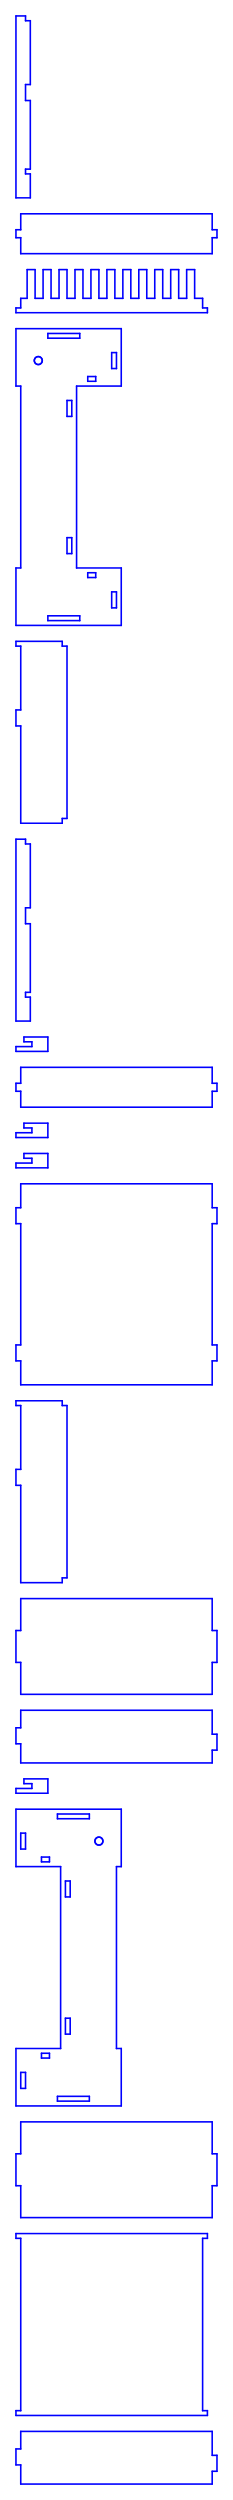
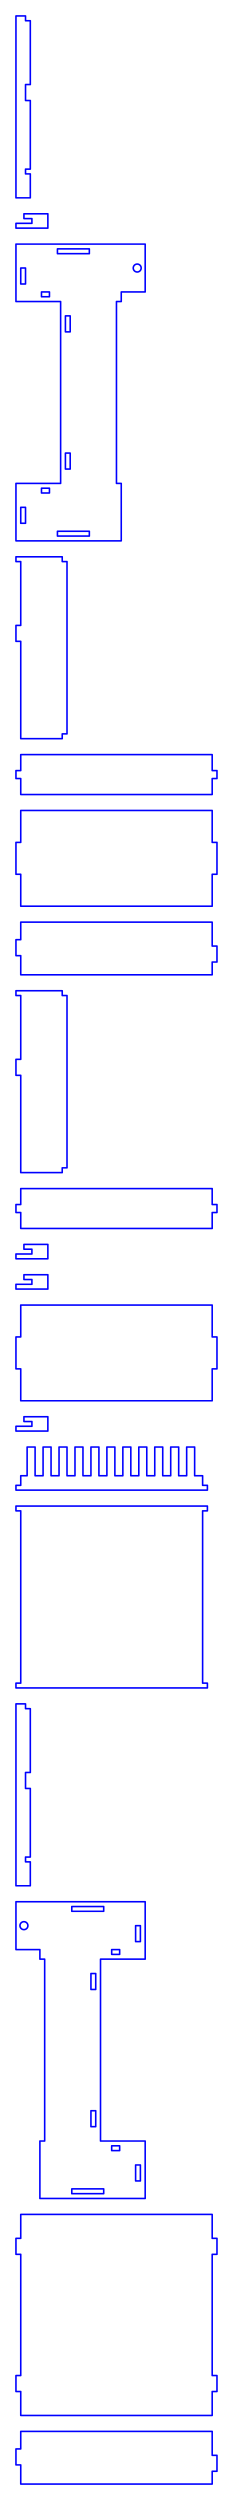
- <svg xmlns="http://www.w3.org/2000/svg" width="146.0mm" height="1567.0mm" viewBox="0 0 146.0 1567.0" version="1.1">
-   <g id="face0" fill="none" stroke="rgb(0,0,255)" stroke-width="1" stroke-miterlimit="4" stroke-dasharray="none" stroke-linejoin="round" stroke-linecap="round">
-     <line x1="19.0" y1="53" x2="19.0" y2="13.0" />
-     <line x1="19.0" y1="13.0" x2="16.0" y2="13.0" />
-     <line x1="16.0" y1="13.0" x2="16.0" y2="10.0" />
-     <line x1="16.0" y1="10.0" x2="10.0" y2="10.0" />
-     <line x1="10.0" y1="10.0" x2="10.0" y2="124.0" />
-     <line x1="10.0" y1="124.0" x2="19.0" y2="124.0" />
-     <line x1="19.0" y1="124.0" x2="19.0" y2="109" />
-     <line x1="19.0" y1="109" x2="16.0" y2="109" />
-     <line x1="16.0" y1="109" x2="16.0" y2="106" />
-     <line x1="16.0" y1="106" x2="19.0" y2="106" />
-     <line x1="19.0" y1="106" x2="19.0" y2="63" />
-     <line x1="19.0" y1="63" x2="16.0" y2="63" />
-     <line x1="16.0" y1="63" x2="16.0" y2="53" />
-     <line x1="16.0" y1="53" x2="19.0" y2="53" />
-   </g>
-   <g id="face1" fill="none" stroke="rgb(0,0,255)" stroke-width="1" stroke-miterlimit="4" stroke-dasharray="none" stroke-linejoin="round" stroke-linecap="round">
-     <line x1="13.0" y1="159.0" x2="133.0" y2="159.0" />
-     <line x1="133.0" y1="159.0" x2="133.0" y2="149.0" />
-     <line x1="133.0" y1="149.0" x2="136.0" y2="149.0" />
-     <line x1="136.0" y1="149.0" x2="136.0" y2="144.0" />
-     <line x1="136.0" y1="144.0" x2="133.0" y2="144.0" />
-     <line x1="133.0" y1="144.0" x2="133.0" y2="134.0" />
-     <line x1="133.0" y1="134.0" x2="13.0" y2="134.0" />
-     <line x1="13.0" y1="134.0" x2="13.0" y2="144.0" />
-     <line x1="13.0" y1="144.0" x2="10.0" y2="144.0" />
-     <line x1="10.0" y1="144.0" x2="10.0" y2="149.0" />
-     <line x1="10.0" y1="149.0" x2="13.0" y2="149.0" />
-     <line x1="13.0" y1="149.0" x2="13.0" y2="159.0" />
-   </g>
-   <g id="face2" fill="none" stroke="rgb(0,0,255)" stroke-width="1" stroke-miterlimit="4" stroke-dasharray="none" stroke-linejoin="round" stroke-linecap="round">
-     <line x1="127.0" y1="193.0" x2="127.0" y2="187.0" />
-     <line x1="127.0" y1="187.0" x2="122.0" y2="187.0" />
-     <line x1="122.0" y1="187.0" x2="122.0" y2="169.0" />
-     <line x1="122.0" y1="169.0" x2="117.0" y2="169.0" />
-     <line x1="117.0" y1="169.0" x2="117.0" y2="187.0" />
-     <line x1="117.0" y1="187.0" x2="112.0" y2="187.0" />
-     <line x1="112.0" y1="187.0" x2="112.0" y2="169.0" />
-     <line x1="112.0" y1="169.0" x2="107.0" y2="169.0" />
-     <line x1="107.0" y1="169.0" x2="107.0" y2="187.0" />
-     <line x1="107.0" y1="187.0" x2="102.0" y2="187.0" />
-     <line x1="102.0" y1="187.0" x2="102.0" y2="169.0" />
-     <line x1="102.0" y1="169.0" x2="97" y2="169.0" />
-     <line x1="97" y1="169.0" x2="97" y2="187.0" />
-     <line x1="97" y1="187.0" x2="92.0" y2="187.0" />
-     <line x1="92.0" y1="187.0" x2="92.0" y2="169.0" />
-     <line x1="92.0" y1="169.0" x2="87.0" y2="169.0" />
-     <line x1="87.0" y1="169.0" x2="87.0" y2="187.0" />
-     <line x1="87.0" y1="187.0" x2="82" y2="187.0" />
-     <line x1="82" y1="187.0" x2="82" y2="169.0" />
-     <line x1="82" y1="169.0" x2="77.0" y2="169.0" />
-     <line x1="77.0" y1="169.0" x2="77.0" y2="187.0" />
-     <line x1="77.0" y1="187.0" x2="72.0" y2="187.0" />
-     <line x1="72.0" y1="187.0" x2="72.0" y2="169.0" />
-     <line x1="72.0" y1="169.0" x2="67.0" y2="169.0" />
-     <line x1="67.0" y1="169.0" x2="67.0" y2="187.0" />
-     <line x1="67.0" y1="187.0" x2="62.0" y2="187.0" />
-     <line x1="62.0" y1="187.0" x2="62.0" y2="169.0" />
-     <line x1="62.0" y1="169.0" x2="57.0" y2="169.0" />
-     <line x1="57.0" y1="169.0" x2="57.0" y2="187.0" />
-     <line x1="57.0" y1="187.0" x2="52.0" y2="187.0" />
-     <line x1="52.0" y1="187.0" x2="52.0" y2="169.0" />
-     <line x1="52.0" y1="169.0" x2="47.0" y2="169.0" />
-     <line x1="47.0" y1="169.0" x2="47.0" y2="187.0" />
-     <line x1="47.0" y1="187.0" x2="42.0" y2="187.0" />
-     <line x1="42.0" y1="187.0" x2="42.0" y2="169.0" />
-     <line x1="42.0" y1="169.0" x2="37.0" y2="169.0" />
-     <line x1="37.0" y1="169.0" x2="37.0" y2="187.0" />
-     <line x1="37.0" y1="187.0" x2="32.0" y2="187.0" />
-     <line x1="32.0" y1="187.0" x2="32.0" y2="169.0" />
-     <line x1="32.0" y1="169.0" x2="27.0" y2="169.0" />
-     <line x1="27.0" y1="169.0" x2="27.0" y2="187.0" />
-     <line x1="27.0" y1="187.0" x2="22.0" y2="187.0" />
-     <line x1="22.0" y1="187.0" x2="22.0" y2="169.0" />
-     <line x1="22.0" y1="169.0" x2="17.0" y2="169.0" />
-     <line x1="17.0" y1="169.0" x2="17.0" y2="187.0" />
-     <line x1="17.0" y1="187.0" x2="13" y2="187.0" />
-     <line x1="13" y1="187.0" x2="13.0" y2="193.0" />
-     <line x1="13.0" y1="193.0" x2="10.0" y2="193.0" />
-     <line x1="10.0" y1="193.0" x2="10.0" y2="196.0" />
-     <line x1="10.0" y1="196.0" x2="130.0" y2="196.0" />
-     <line x1="130.0" y1="196.0" x2="130.0" y2="193.0" />
-     <line x1="130.0" y1="193.0" x2="127.0" y2="193.0" />
-   </g>
-   <g id="face3" fill="none" stroke="rgb(0,0,255)" stroke-width="1" stroke-miterlimit="4" stroke-dasharray="none" stroke-linejoin="round" stroke-linecap="round">
-     <line x1="10.0" y1="206.0" x2="10.0" y2="242.0" />
-     <line x1="10.0" y1="242.0" x2="13.0" y2="242.0" />
-     <line x1="13.0" y1="242.0" x2="13.0" y2="356.0" />
-     <line x1="13.0" y1="356.0" x2="10.0" y2="356.0" />
-     <line x1="10.0" y1="356.0" x2="10.0" y2="392.0" />
-     <line x1="10.0" y1="392.0" x2="76" y2="392.0" />
-     <line x1="76" y1="392.0" x2="76" y2="356.0" />
-     <line x1="76" y1="356.0" x2="48" y2="356.0" />
-     <line x1="48" y1="356.0" x2="48" y2="242.0" />
-     <line x1="48" y1="242.0" x2="76" y2="242.0" />
-     <line x1="76" y1="242.0" x2="76.0" y2="206.0" />
-     <line x1="76.0" y1="206.0" x2="10.0" y2="206.0" />
-     <line x1="50" y1="212.0" x2="30.0" y2="212.0" />
-     <line x1="30.0" y1="212.0" x2="30.0" y2="209.0" />
-     <line x1="30.0" y1="209.0" x2="50" y2="209.0" />
-     <line x1="50" y1="209.0" x2="50" y2="212.0" />
-     <line x1="60.0" y1="239.0" x2="55.0" y2="239.0" />
-     <line x1="55.0" y1="239.0" x2="55.0" y2="236.0" />
-     <line x1="55.0" y1="236.0" x2="60.0" y2="236.0" />
-     <line x1="60.0" y1="236.0" x2="60.0" y2="239.0" />
-     <line x1="45.0" y1="251.0" x2="45.0" y2="261.0" />
-     <line x1="45.0" y1="261.0" x2="42" y2="261.0" />
-     <line x1="42" y1="261.0" x2="42" y2="251.0" />
-     <line x1="42" y1="251.0" x2="45.0" y2="251.0" />
-     <line x1="42" y1="347.0" x2="42" y2="337.0" />
-     <line x1="42" y1="337.0" x2="45.0" y2="337.0" />
-     <line x1="45.0" y1="337.0" x2="45.0" y2="347.0" />
-     <line x1="45.0" y1="347.0" x2="42" y2="347.0" />
-     <line x1="60.0" y1="362.0" x2="55.0" y2="362.0" />
-     <line x1="55.0" y1="362.0" x2="55.0" y2="359.0" />
-     <line x1="55.0" y1="359.0" x2="60.0" y2="359.0" />
-     <line x1="60.0" y1="359.0" x2="60.0" y2="362.0" />
-     <line x1="50" y1="386.0" x2="50" y2="389.0" />
-     <line x1="50" y1="389.0" x2="30" y2="389.0" />
-     <line x1="30" y1="389.0" x2="30.0" y2="386.0" />
-     <line x1="30.0" y1="386.0" x2="50" y2="386.0" />
-     <line x1="70.0" y1="231.0" x2="70.0" y2="221.0" />
-     <line x1="70.0" y1="221.0" x2="73" y2="221.0" />
-     <line x1="73" y1="221.0" x2="73" y2="231.0" />
-     <line x1="73" y1="231.0" x2="70.0" y2="231.0" />
-     <line x1="70.0" y1="381.0" x2="70.0" y2="371.0" />
-     <line x1="70.0" y1="371.0" x2="73" y2="371.0" />
-     <line x1="73" y1="371.0" x2="73" y2="381.0" />
-     <line x1="73" y1="381.0" x2="70.0" y2="381.0" />
-     <line x1="21.585" y1="226.647" x2="21.5" y2="226.0" />
-     <line x1="21.5" y1="226.0" x2="21.585" y2="225.353" />
-     <line x1="21.585" y1="225.353" x2="21.835" y2="224.75" />
-     <line x1="21.835" y1="224.75" x2="22.232" y2="224.232" />
-     <line x1="22.232" y1="224.232" x2="22.75" y2="223.835" />
-     <line x1="22.75" y1="223.835" x2="23.353" y2="223.585" />
-     <line x1="23.353" y1="223.585" x2="24" y2="223.5" />
-     <line x1="24" y1="223.5" x2="24.647" y2="223.585" />
-     <line x1="24.647" y1="223.585" x2="25.25" y2="223.835" />
-     <line x1="25.25" y1="223.835" x2="25.768" y2="224.232" />
-     <line x1="25.768" y1="224.232" x2="26.165" y2="224.75" />
-     <line x1="26.165" y1="224.75" x2="26.415" y2="225.353" />
-     <line x1="26.415" y1="225.353" x2="26.5" y2="226.0" />
-     <line x1="26.5" y1="226.0" x2="26.415" y2="226.647" />
-     <line x1="26.415" y1="226.647" x2="26.165" y2="227.25" />
-     <line x1="26.165" y1="227.25" x2="25.768" y2="227.768" />
-     <line x1="25.768" y1="227.768" x2="25.25" y2="228.165" />
-     <line x1="25.25" y1="228.165" x2="24.647" y2="228.415" />
-     <line x1="24.647" y1="228.415" x2="24" y2="228.5" />
-     <line x1="24" y1="228.5" x2="23.353" y2="228.415" />
-     <line x1="23.353" y1="228.415" x2="22.75" y2="228.165" />
-     <line x1="22.75" y1="228.165" x2="22.232" y2="227.768" />
-     <line x1="22.232" y1="227.768" x2="21.835" y2="227.25" />
-     <line x1="21.835" y1="227.25" x2="21.585" y2="226.647" />
-   </g>
-   <g id="face4" fill="none" stroke="rgb(0,0,255)" stroke-width="1" stroke-miterlimit="4" stroke-dasharray="none" stroke-linejoin="round" stroke-linecap="round">
-     <line x1="13" y1="516.0" x2="39" y2="516.0" />
-     <line x1="39" y1="516.0" x2="39" y2="513.0" />
-     <line x1="39" y1="513.0" x2="42" y2="513.0" />
-     <line x1="42" y1="513.0" x2="42" y2="405.0" />
-     <line x1="42" y1="405.0" x2="39" y2="405.0" />
-     <line x1="39" y1="405.0" x2="39" y2="402.0" />
-     <line x1="39" y1="402.0" x2="10" y2="402.0" />
-     <line x1="10" y1="402.0" x2="10" y2="405.0" />
-     <line x1="10" y1="405.0" x2="13" y2="405.0" />
-     <line x1="13" y1="405.0" x2="13" y2="445" />
-     <line x1="13" y1="445" x2="10.0" y2="445" />
-     <line x1="10.0" y1="445" x2="10.0" y2="455" />
-     <line x1="10.0" y1="455" x2="13" y2="455" />
-     <line x1="13" y1="455" x2="13" y2="516.0" />
-   </g>
-   <g id="face5" fill="none" stroke="rgb(0,0,255)" stroke-width="1" stroke-miterlimit="4" stroke-dasharray="none" stroke-linejoin="round" stroke-linecap="round">
-     <line x1="19" y1="569" x2="19" y2="529.0" />
-     <line x1="19" y1="529.0" x2="16" y2="529.0" />
-     <line x1="16" y1="529.0" x2="16" y2="526.0" />
-     <line x1="16" y1="526.0" x2="10.0" y2="526.0" />
-     <line x1="10.0" y1="526.0" x2="10.0" y2="640.0" />
-     <line x1="10.0" y1="640.0" x2="19" y2="640.0" />
-     <line x1="19" y1="640.0" x2="19" y2="625" />
-     <line x1="19" y1="625" x2="16.0" y2="625" />
-     <line x1="16.0" y1="625" x2="16.0" y2="622" />
-     <line x1="16.0" y1="622" x2="19" y2="622" />
-     <line x1="19" y1="622" x2="19" y2="579" />
-     <line x1="19" y1="579" x2="16" y2="579" />
-     <line x1="16" y1="579" x2="16" y2="569" />
-     <line x1="16" y1="569" x2="19" y2="569" />
-   </g>
-   <g id="face6" fill="none" stroke="rgb(0,0,255)" stroke-width="1" stroke-miterlimit="4" stroke-dasharray="none" stroke-linejoin="round" stroke-linecap="round">
-     <line x1="20.0" y1="656.0" x2="10.0" y2="656.0" />
-     <line x1="10.0" y1="656.0" x2="10.0" y2="659.0" />
-     <line x1="10.0" y1="659.0" x2="30.0" y2="659.0" />
-     <line x1="30.0" y1="659.0" x2="30.0" y2="650.0" />
-     <line x1="30.0" y1="650.0" x2="15" y2="650.0" />
-     <line x1="15" y1="650.0" x2="15" y2="653.0" />
-     <line x1="15" y1="653.0" x2="20.0" y2="653.0" />
-     <line x1="20.0" y1="653.0" x2="20.0" y2="656.0" />
-   </g>
-   <g id="face7" fill="none" stroke="rgb(0,0,255)" stroke-width="1" stroke-miterlimit="4" stroke-dasharray="none" stroke-linejoin="round" stroke-linecap="round">
-     <line x1="13.0" y1="694.0" x2="133.0" y2="694.0" />
-     <line x1="133.0" y1="694.0" x2="133.0" y2="684.0" />
-     <line x1="133.0" y1="684.0" x2="136.0" y2="684.0" />
-     <line x1="136.0" y1="684.0" x2="136.0" y2="679.0" />
-     <line x1="136.0" y1="679.0" x2="133.0" y2="679.0" />
-     <line x1="133.0" y1="679.0" x2="133.0" y2="669.0" />
-     <line x1="133.0" y1="669.0" x2="13.0" y2="669.0" />
-     <line x1="13.0" y1="669.0" x2="13.0" y2="679.0" />
-     <line x1="13.0" y1="679.0" x2="10.0" y2="679.0" />
-     <line x1="10.0" y1="679.0" x2="10" y2="684.0" />
-     <line x1="10" y1="684.0" x2="13.0" y2="684.0" />
-     <line x1="13.0" y1="684.0" x2="13.0" y2="694.0" />
-   </g>
-   <g id="face8" fill="none" stroke="rgb(0,0,255)" stroke-width="1" stroke-miterlimit="4" stroke-dasharray="none" stroke-linejoin="round" stroke-linecap="round">
-     <line x1="20.0" y1="710.0" x2="10.0" y2="710.0" />
-     <line x1="10.0" y1="710.0" x2="10.0" y2="713.0" />
-     <line x1="10.0" y1="713.0" x2="30.0" y2="713.0" />
-     <line x1="30.0" y1="713.0" x2="30.0" y2="704.0" />
-     <line x1="30.0" y1="704.0" x2="15" y2="704.0" />
-     <line x1="15" y1="704.0" x2="15" y2="707.0" />
-     <line x1="15" y1="707.0" x2="20.0" y2="707.0" />
-     <line x1="20.0" y1="707.0" x2="20.0" y2="710.0" />
-   </g>
-   <g id="face9" fill="none" stroke="rgb(0,0,255)" stroke-width="1" stroke-miterlimit="4" stroke-dasharray="none" stroke-linejoin="round" stroke-linecap="round">
-     <line x1="20.0" y1="729.0" x2="10.0" y2="729.0" />
-     <line x1="10.0" y1="729.0" x2="10.0" y2="732.0" />
-     <line x1="10.0" y1="732.0" x2="30.0" y2="732.0" />
-     <line x1="30.0" y1="732.0" x2="30.0" y2="723.0" />
-     <line x1="30.0" y1="723.0" x2="15.0" y2="723.0" />
-     <line x1="15.0" y1="723.0" x2="15.0" y2="726.0" />
-     <line x1="15.0" y1="726.0" x2="20.0" y2="726.0" />
-     <line x1="20.0" y1="726.0" x2="20.0" y2="729.0" />
-   </g>
-   <g id="face10" fill="none" stroke="rgb(0,0,255)" stroke-width="1" stroke-miterlimit="4" stroke-dasharray="none" stroke-linejoin="round" stroke-linecap="round">
-     <line x1="133.0" y1="742.0" x2="13.0" y2="742.0" />
-     <line x1="13.0" y1="742.0" x2="13.0" y2="757.0" />
-     <line x1="13.0" y1="757.0" x2="10.0" y2="757.0" />
-     <line x1="10.0" y1="757.0" x2="10.0" y2="767.0" />
-     <line x1="10.0" y1="767.0" x2="13.0" y2="767.0" />
-     <line x1="13.0" y1="767.0" x2="13.0" y2="843.0" />
-     <line x1="13.0" y1="843.0" x2="10.0" y2="843.0" />
-     <line x1="10.0" y1="843.0" x2="10.0" y2="853.0" />
-     <line x1="10.0" y1="853.0" x2="13.0" y2="853.0" />
-     <line x1="13.0" y1="853.0" x2="13.0" y2="868.0" />
-     <line x1="13.0" y1="868.0" x2="133.0" y2="868.0" />
-     <line x1="133.0" y1="868.0" x2="133.0" y2="853.0" />
-     <line x1="133.0" y1="853.0" x2="136.0" y2="853.0" />
-     <line x1="136.0" y1="853.0" x2="136.0" y2="843.0" />
-     <line x1="136.0" y1="843.0" x2="133.0" y2="843.0" />
-     <line x1="133.0" y1="843.0" x2="133.0" y2="767.0" />
-     <line x1="133.0" y1="767.0" x2="136.0" y2="767.0" />
-     <line x1="136.0" y1="767.0" x2="136.0" y2="757.0" />
-     <line x1="136.0" y1="757.0" x2="133.0" y2="757.0" />
-     <line x1="133.0" y1="757.0" x2="133.0" y2="742.0" />
-   </g>
-   <g id="face11" fill="none" stroke="rgb(0,0,255)" stroke-width="1" stroke-miterlimit="4" stroke-dasharray="none" stroke-linejoin="round" stroke-linecap="round">
-     <line x1="13" y1="992.0" x2="39" y2="992.0" />
-     <line x1="39" y1="992.0" x2="39" y2="989.0" />
-     <line x1="39" y1="989.0" x2="42" y2="989.0" />
-     <line x1="42" y1="989.0" x2="42" y2="881.0" />
-     <line x1="42" y1="881.0" x2="39" y2="881.0" />
-     <line x1="39" y1="881.0" x2="39" y2="878.0" />
-     <line x1="39" y1="878.0" x2="10" y2="878.0" />
-     <line x1="10" y1="878.0" x2="10" y2="881.0" />
-     <line x1="10" y1="881.0" x2="13" y2="881.0" />
-     <line x1="13" y1="881.0" x2="13" y2="921" />
-     <line x1="13" y1="921" x2="10" y2="921" />
-     <line x1="10" y1="921" x2="10.0" y2="931" />
-     <line x1="10.0" y1="931" x2="13" y2="931" />
-     <line x1="13" y1="931" x2="13" y2="992.0" />
-   </g>
-   <g id="face12" fill="none" stroke="rgb(0,0,255)" stroke-width="1" stroke-miterlimit="4" stroke-dasharray="none" stroke-linejoin="round" stroke-linecap="round">
-     <line x1="133.0" y1="1002.0" x2="13.0" y2="1002.0" />
-     <line x1="13.0" y1="1002.0" x2="13.0" y2="1022.0" />
-     <line x1="13.0" y1="1022.0" x2="10.0" y2="1022.0" />
-     <line x1="10.0" y1="1022.0" x2="10.0" y2="1042.0" />
-     <line x1="10.0" y1="1042.0" x2="13.0" y2="1042.0" />
-     <line x1="13.0" y1="1042.0" x2="13" y2="1062.0" />
-     <line x1="13" y1="1062.0" x2="133.0" y2="1062.0" />
-     <line x1="133.0" y1="1062.0" x2="133.0" y2="1042.0" />
-     <line x1="133.0" y1="1042.0" x2="136.0" y2="1042.0" />
-     <line x1="136.0" y1="1042.0" x2="136.0" y2="1022.0" />
-     <line x1="136.0" y1="1022.0" x2="133.0" y2="1022.0" />
-     <line x1="133.0" y1="1022.0" x2="133.0" y2="1002.0" />
-   </g>
-   <g id="face13" fill="none" stroke="rgb(0,0,255)" stroke-width="1" stroke-miterlimit="4" stroke-dasharray="none" stroke-linejoin="round" stroke-linecap="round">
-     <line x1="133.0" y1="1072.0" x2="13.0" y2="1072.0" />
-     <line x1="13.0" y1="1072.0" x2="13.0" y2="1083.0" />
-     <line x1="13.0" y1="1083.0" x2="10.0" y2="1083.0" />
-     <line x1="10.0" y1="1083.0" x2="10.0" y2="1093.0" />
-     <line x1="10.0" y1="1093.0" x2="13.0" y2="1093.0" />
-     <line x1="13.0" y1="1093.0" x2="13.0" y2="1105.0" />
-     <line x1="13.0" y1="1105.0" x2="133.0" y2="1105.0" />
-     <line x1="133.0" y1="1105.0" x2="133.0" y2="1097.0" />
-     <line x1="133.0" y1="1097.0" x2="136.0" y2="1097.0" />
-     <line x1="136.0" y1="1097.0" x2="136.0" y2="1087.0" />
-     <line x1="136.0" y1="1087.0" x2="133.0" y2="1087.0" />
-     <line x1="133.0" y1="1087.0" x2="133.0" y2="1072.0" />
-   </g>
-   <g id="face14" fill="none" stroke="rgb(0,0,255)" stroke-width="1" stroke-miterlimit="4" stroke-dasharray="none" stroke-linejoin="round" stroke-linecap="round">
-     <line x1="20.0" y1="1121.0" x2="10.0" y2="1121.0" />
-     <line x1="10.0" y1="1121.0" x2="10.0" y2="1124.0" />
-     <line x1="10.0" y1="1124.0" x2="30.0" y2="1124.0" />
-     <line x1="30.0" y1="1124.0" x2="30.0" y2="1115.0" />
-     <line x1="30.0" y1="1115.0" x2="15" y2="1115.0" />
-     <line x1="15" y1="1115.0" x2="15" y2="1118.0" />
-     <line x1="15" y1="1118.0" x2="20.0" y2="1118.0" />
-     <line x1="20.0" y1="1118.0" x2="20.0" y2="1121.0" />
-   </g>
-   <g id="face15" fill="none" stroke="rgb(0,0,255)" stroke-width="1" stroke-miterlimit="4" stroke-dasharray="none" stroke-linejoin="round" stroke-linecap="round">
-     <line x1="10.0" y1="1284.0" x2="10.0" y2="1320.0" />
-     <line x1="10.0" y1="1320.0" x2="76" y2="1320.0" />
-     <line x1="76" y1="1320.0" x2="76" y2="1284.0" />
-     <line x1="76" y1="1284.0" x2="73.0" y2="1284.0" />
-     <line x1="73.0" y1="1284.0" x2="73.0" y2="1170.0" />
-     <line x1="73.0" y1="1170.0" x2="76" y2="1170.0" />
-     <line x1="76" y1="1170.0" x2="76" y2="1134.0" />
-     <line x1="76" y1="1134.0" x2="10.0" y2="1134.0" />
-     <line x1="10.0" y1="1134.0" x2="10.0" y2="1170.0" />
-     <line x1="10.0" y1="1170.0" x2="38" y2="1170.0" />
-     <line x1="38" y1="1170.0" x2="38" y2="1284.0" />
-     <line x1="38" y1="1284.0" x2="10.0" y2="1284.0" />
-     <line x1="56" y1="1140.0" x2="36" y2="1140.0" />
-     <line x1="36" y1="1140.0" x2="36" y2="1137.0" />
-     <line x1="36" y1="1137.0" x2="56" y2="1137.0" />
-     <line x1="56" y1="1137.0" x2="56" y2="1140.0" />
-     <line x1="31" y1="1167.0" x2="26" y2="1167.0" />
-     <line x1="26" y1="1167.0" x2="26" y2="1164.0" />
-     <line x1="26" y1="1164.0" x2="31" y2="1164.0" />
-     <line x1="31" y1="1164.0" x2="31" y2="1167.0" />
-     <line x1="41.0" y1="1189.0" x2="41.0" y2="1179.0" />
-     <line x1="41.0" y1="1179.0" x2="44" y2="1179.0" />
-     <line x1="44" y1="1179.0" x2="44" y2="1189.0" />
-     <line x1="44" y1="1189.0" x2="41.0" y2="1189.0" />
-     <line x1="44" y1="1265.0" x2="44" y2="1275.0" />
-     <line x1="44" y1="1275.0" x2="41.0" y2="1275.0" />
-     <line x1="41.0" y1="1275.0" x2="41.0" y2="1265.0" />
-     <line x1="41.0" y1="1265.0" x2="44" y2="1265.0" />
-     <line x1="31.0" y1="1290.0" x2="26" y2="1290.0" />
-     <line x1="26" y1="1290.0" x2="26" y2="1287.0" />
-     <line x1="26" y1="1287.0" x2="31" y2="1287.0" />
-     <line x1="31" y1="1287.0" x2="31.0" y2="1290.0" />
-     <line x1="36" y1="1317.0" x2="36" y2="1314.0" />
-     <line x1="36" y1="1314.0" x2="56.0" y2="1314.0" />
-     <line x1="56.0" y1="1314.0" x2="56" y2="1317.0" />
-     <line x1="56" y1="1317.0" x2="36" y2="1317.0" />
-     <line x1="16.0" y1="1149.0" x2="16.0" y2="1159.0" />
-     <line x1="16.0" y1="1159.0" x2="13" y2="1159.0" />
-     <line x1="13" y1="1159.0" x2="13" y2="1149.0" />
-     <line x1="13" y1="1149.0" x2="16.0" y2="1149.0" />
-     <line x1="16.0" y1="1299.0" x2="16.0" y2="1309.0" />
-     <line x1="16.0" y1="1309.0" x2="13" y2="1309.0" />
-     <line x1="13" y1="1309.0" x2="13" y2="1299.0" />
-     <line x1="13" y1="1299.0" x2="16.0" y2="1299.0" />
-     <line x1="64.415" y1="1153.353" x2="64.5" y2="1154.0" />
-     <line x1="64.5" y1="1154.0" x2="64.415" y2="1154.647" />
-     <line x1="64.415" y1="1154.647" x2="64.165" y2="1155.25" />
-     <line x1="64.165" y1="1155.25" x2="63.768" y2="1155.768" />
-     <line x1="63.768" y1="1155.768" x2="63.25" y2="1156.165" />
-     <line x1="63.25" y1="1156.165" x2="62.647" y2="1156.415" />
-     <line x1="62.647" y1="1156.415" x2="62.0" y2="1156.5" />
-     <line x1="62.0" y1="1156.5" x2="61.353" y2="1156.415" />
-     <line x1="61.353" y1="1156.415" x2="60.75" y2="1156.165" />
-     <line x1="60.75" y1="1156.165" x2="60.232" y2="1155.768" />
-     <line x1="60.232" y1="1155.768" x2="59.835" y2="1155.25" />
-     <line x1="59.835" y1="1155.25" x2="59.585" y2="1154.647" />
-     <line x1="59.585" y1="1154.647" x2="59.5" y2="1154.0" />
-     <line x1="59.5" y1="1154.0" x2="59.585" y2="1153.353" />
-     <line x1="59.585" y1="1153.353" x2="59.835" y2="1152.75" />
-     <line x1="59.835" y1="1152.75" x2="60.232" y2="1152.232" />
-     <line x1="60.232" y1="1152.232" x2="60.75" y2="1151.835" />
-     <line x1="60.75" y1="1151.835" x2="61.353" y2="1151.585" />
-     <line x1="61.353" y1="1151.585" x2="62.0" y2="1151.5" />
-     <line x1="62.0" y1="1151.5" x2="62.647" y2="1151.585" />
-     <line x1="62.647" y1="1151.585" x2="63.25" y2="1151.835" />
-     <line x1="63.25" y1="1151.835" x2="63.768" y2="1152.232" />
-     <line x1="63.768" y1="1152.232" x2="64.165" y2="1152.75" />
-     <line x1="64.165" y1="1152.75" x2="64.415" y2="1153.353" />
-   </g>
-   <g id="face16" fill="none" stroke="rgb(0,0,255)" stroke-width="1" stroke-miterlimit="4" stroke-dasharray="none" stroke-linejoin="round" stroke-linecap="round">
-     <line x1="133.0" y1="1330.0" x2="13.0" y2="1330.0" />
-     <line x1="13.0" y1="1330.0" x2="13.0" y2="1350.0" />
-     <line x1="13.0" y1="1350.0" x2="10.0" y2="1350.0" />
-     <line x1="10.0" y1="1350.0" x2="10.0" y2="1370.0" />
-     <line x1="10.0" y1="1370.0" x2="13.0" y2="1370.0" />
-     <line x1="13.0" y1="1370.0" x2="13.0" y2="1390.0" />
-     <line x1="13.0" y1="1390.0" x2="133.0" y2="1390.0" />
-     <line x1="133.0" y1="1390.0" x2="133.0" y2="1370.0" />
-     <line x1="133.0" y1="1370.0" x2="136.0" y2="1370.0" />
-     <line x1="136.0" y1="1370.0" x2="136.0" y2="1350.0" />
-     <line x1="136.0" y1="1350.0" x2="133.0" y2="1350.0" />
-     <line x1="133.0" y1="1350.0" x2="133.0" y2="1330.0" />
-   </g>
-   <g id="face17" fill="none" stroke="rgb(0,0,255)" stroke-width="1" stroke-miterlimit="4" stroke-dasharray="none" stroke-linejoin="round" stroke-linecap="round">
-     <line x1="10.0" y1="1514.0" x2="130.0" y2="1514.0" />
-     <line x1="130.0" y1="1514.0" x2="130.0" y2="1511.0" />
-     <line x1="130.0" y1="1511.0" x2="127.0" y2="1511.0" />
-     <line x1="127.0" y1="1511.0" x2="127.0" y2="1403.0" />
-     <line x1="127.0" y1="1403.0" x2="130.0" y2="1403.0" />
-     <line x1="130.0" y1="1403.0" x2="130.0" y2="1400.0" />
-     <line x1="130.0" y1="1400.0" x2="10.0" y2="1400.0" />
-     <line x1="10.0" y1="1400.0" x2="10.0" y2="1403.0" />
-     <line x1="10.0" y1="1403.0" x2="13.0" y2="1403.0" />
-     <line x1="13.0" y1="1403.0" x2="13.0" y2="1511.0" />
-     <line x1="13.0" y1="1511.0" x2="10.0" y2="1511.0" />
-     <line x1="10.0" y1="1511.0" x2="10.0" y2="1514.0" />
-   </g>
-   <g id="face18" fill="none" stroke="rgb(0,0,255)" stroke-width="1" stroke-miterlimit="4" stroke-dasharray="none" stroke-linejoin="round" stroke-linecap="round">
-     <line x1="133.0" y1="1524.0" x2="13" y2="1524.0" />
-     <line x1="13" y1="1524.0" x2="13" y2="1535.0" />
-     <line x1="13" y1="1535.0" x2="10.0" y2="1535.0" />
-     <line x1="10.0" y1="1535.0" x2="10.0" y2="1545.0" />
-     <line x1="10.0" y1="1545.0" x2="13" y2="1545.0" />
-     <line x1="13" y1="1545.0" x2="13" y2="1557.0" />
-     <line x1="13" y1="1557.0" x2="133.0" y2="1557.0" />
-     <line x1="133.0" y1="1557.0" x2="133.0" y2="1549.0" />
-     <line x1="133.0" y1="1549.0" x2="136.0" y2="1549.0" />
-     <line x1="136.0" y1="1549.0" x2="136.0" y2="1539.0" />
-     <line x1="136.0" y1="1539.0" x2="133.0" y2="1539.0" />
-     <line x1="133.0" y1="1539.0" x2="133.0" y2="1524.0" />
-   </g>
+ <svg xmlns="http://www.w3.org/2000/svg" width="146mm" height="1567.0mm" viewBox="0 0 146 1567.0" version="1.1">
+   <path id="face0-cut" style="fill:none;stroke:#0000FF;stroke-width:1;stroke-miterlimit:4;stroke-dasharray:none;stroke-linejoin:round;stroke-linecap:round" d="M 19.0,53 L 19.0,13 L 16.0,13 L 16.0,10.0 L 10.0,10.0 L 10.0,124 L 19.0,124 L 19.0,109 L 16.0,109 L 16.0,106 L 19.0,106 L 19.0,63 L 16.0,63 L 16.0,53 L 19.0,53 " />
+   <path id="face1-cut" style="fill:none;stroke:#0000FF;stroke-width:1;stroke-miterlimit:4;stroke-dasharray:none;stroke-linejoin:round;stroke-linecap:round" d="M 20.0,140.0 L 10.0,140.0 L 10.0,143 L 30.0,143 L 30.0,134.0 L 15.0,134.0 L 15.0,137 L 20.0,137 L 20.0,140.0 " />
+   <path id="face2-cut" style="fill:none;stroke:#0000FF;stroke-width:1;stroke-miterlimit:4;stroke-dasharray:none;stroke-linejoin:round;stroke-linecap:round" d="M 10.0,303 L 10.0,339 L 76.0,339 L 76.0,303 L 73.0,303 L 73.0,189 L 76.0,189 L 76.0,183 L 91.0,183 L 91,153 L 10.0,153 L 10.0,189 L 38,189 L 38,303 L 10.0,303 M 56.0,159 L 36,159 L 36,156 L 56.0,156 L 56.0,159 M 31,186 L 26,186 L 26,183 L 31,183 L 31,186 M 41.0,208 L 41.0,198 L 44,198 L 44,208 L 41.0,208 M 44,284 L 44,294 L 41.0,294 L 41.0,284 L 44,284 M 31.0,309 L 26,309 L 26,306 L 31,306 L 31.0,309 M 36,336 L 36,333 L 56.0,333 L 56.0,336 L 36,336 M 16.0,168 L 16.0,178 L 13,178 L 13,168 L 16.0,168 M 16.0,318 L 16.0,328 L 13,328 L 13,318 L 16.0,318 M 88.415,167.353 L 88.5,168 L 88.415,168.647 L 88.165,169.25 L 87.768,169.768 L 87.25,170.165 L 86.647,170.415 L 86.0,170.5 L 85.353,170.415 L 84.75,170.165 L 84.232,169.768 L 83.835,169.25 L 83.585,168.647 L 83.5,168 L 83.585,167.353 L 83.835,166.75 L 84.232,166.232 L 84.75,165.835 L 85.353,165.585 L 86.0,165.5 L 86.647,165.585 L 87.25,165.835 L 87.768,166.232 L 88.165,166.75 L 88.415,167.353 " />
+   <path id="face3-cut" style="fill:none;stroke:#0000FF;stroke-width:1;stroke-miterlimit:4;stroke-dasharray:none;stroke-linejoin:round;stroke-linecap:round" d="M 13,463 L 39,463 L 39,460 L 42,460 L 42,352 L 39,352 L 39,349 L 10,349 L 10,352 L 13,352 L 13,392 L 10.0,392 L 10.0,402 L 13,402 L 13,463 " />
+   <path id="face4-cut" style="fill:none;stroke:#0000FF;stroke-width:1;stroke-miterlimit:4;stroke-dasharray:none;stroke-linejoin:round;stroke-linecap:round" d="M 13.0,498 L 133.0,498 L 133.0,488 L 136,488 L 136,483.0 L 133.0,483 L 133.0,473 L 13.0,473 L 13.0,483 L 10.0,483 L 10.0,488 L 13.0,488 L 13.0,498 " />
+   <path id="face5-cut" style="fill:none;stroke:#0000FF;stroke-width:1;stroke-miterlimit:4;stroke-dasharray:none;stroke-linejoin:round;stroke-linecap:round" d="M 133.0,508 L 13,508 L 13,528 L 10.0,528 L 10.0,548 L 13,548.0 L 13,568 L 133.0,568 L 133.0,548 L 136.0,548 L 136.0,528 L 133.0,528 L 133.0,508 " />
+   <path id="face6-cut" style="fill:none;stroke:#0000FF;stroke-width:1;stroke-miterlimit:4;stroke-dasharray:none;stroke-linejoin:round;stroke-linecap:round" d="M 133.0,578 L 13,578 L 13,589.0 L 10.0,589.0 L 10.0,599 L 13,599 L 13,611 L 133.0,611 L 133.0,603 L 136.0,603 L 136.0,593 L 133.0,593 L 133.0,578 " />
+   <path id="face7-cut" style="fill:none;stroke:#0000FF;stroke-width:1;stroke-miterlimit:4;stroke-dasharray:none;stroke-linejoin:round;stroke-linecap:round" d="M 13,735 L 39,735 L 39,732 L 42,732 L 42,624.0 L 39,624 L 39,621 L 10,621 L 10,624 L 13,624 L 13,664 L 10,664 L 10.0,674 L 13,674 L 13,735 " />
+   <path id="face8-cut" style="fill:none;stroke:#0000FF;stroke-width:1;stroke-miterlimit:4;stroke-dasharray:none;stroke-linejoin:round;stroke-linecap:round" d="M 13.0,770 L 133.0,770 L 133.0,760 L 136.0,760 L 136.0,755.0 L 133.0,755 L 133.0,745 L 13.0,745 L 13.0,755 L 10.0,755 L 10,760 L 13.0,760 L 13.0,770 " />
+   <path id="face9-cut" style="fill:none;stroke:#0000FF;stroke-width:1;stroke-miterlimit:4;stroke-dasharray:none;stroke-linejoin:round;stroke-linecap:round" d="M 20.0,786 L 10.0,786 L 10.0,789 L 30.0,789 L 30.0,780 L 15,780 L 15,783 L 20.0,783 L 20.0,786 " />
+   <path id="face10-cut" style="fill:none;stroke:#0000FF;stroke-width:1;stroke-miterlimit:4;stroke-dasharray:none;stroke-linejoin:round;stroke-linecap:round" d="M 20.0,805 L 10.0,805 L 10.0,808 L 30.0,808 L 30.0,799 L 15,799 L 15,802 L 20.0,802 L 20.0,805 " />
+   <path id="face11-cut" style="fill:none;stroke:#0000FF;stroke-width:1;stroke-miterlimit:4;stroke-dasharray:none;stroke-linejoin:round;stroke-linecap:round" d="M 133.0,818 L 13.0,818 L 13.0,838 L 10.0,838 L 10.0,858 L 13.0,858 L 13,878 L 133.0,878 L 133.0,858 L 136,858 L 136,838 L 133.0,838 L 133.0,818 " />
+   <path id="face12-cut" style="fill:none;stroke:#0000FF;stroke-width:1;stroke-miterlimit:4;stroke-dasharray:none;stroke-linejoin:round;stroke-linecap:round" d="M 20.0,894 L 10.0,894 L 10.0,897 L 30.0,897 L 30.0,888 L 15,888 L 15,891 L 20.0,891 L 20.0,894 " />
+   <path id="face13-cut" style="fill:none;stroke:#0000FF;stroke-width:1;stroke-miterlimit:4;stroke-dasharray:none;stroke-linejoin:round;stroke-linecap:round" d="M 127.0,931 L 127.0,925 L 122,925 L 122,907 L 117.0,907 L 117.0,925 L 112,925 L 112,907 L 107,907 L 107,925 L 102.0,925 L 102.0,907 L 97,907 L 97,925 L 92.0,925 L 92.0,907 L 87.0,907 L 87.0,925 L 82,925 L 82,907 L 77.0,907 L 77.0,925 L 72.0,925 L 72.0,907 L 67.0,907 L 67.0,925 L 62.0,925 L 62.0,907 L 57.0,907 L 57.0,925 L 52.0,925 L 52.0,907 L 47.0,907 L 47.0,925 L 42.0,925 L 42.0,907 L 37.0,907 L 37.0,925 L 32.0,925 L 32.0,907 L 27.0,907 L 27.0,925 L 22.0,925 L 22.0,907 L 17.0,907 L 17.0,925.0 L 13,925 L 13.0,931 L 10.0,931 L 10.0,934.0 L 130,934 L 130,931 L 127.0,931 " />
+   <path id="face14-cut" style="fill:none;stroke:#0000FF;stroke-width:1;stroke-miterlimit:4;stroke-dasharray:none;stroke-linejoin:round;stroke-linecap:round" d="M 10.0,1058.0 L 130,1058.0 L 130,1055 L 127,1055 L 127,947.0 L 130,947.0 L 130,944.0 L 10.0,944.0 L 10.0,947.0 L 13.0,947.0 L 13.0,1055.0 L 10.0,1055.0 L 10.0,1058.0 " />
+   <path id="face15-cut" style="fill:none;stroke:#0000FF;stroke-width:1;stroke-miterlimit:4;stroke-dasharray:none;stroke-linejoin:round;stroke-linecap:round" d="M 19,1111 L 19,1071.0 L 16,1071.0 L 16,1068.0 L 10.0,1068.0 L 10.0,1182.0 L 19,1182.0 L 19,1167 L 16.0,1167 L 16.0,1164 L 19,1164 L 19,1121 L 16,1121 L 16,1111 L 19,1111 " />
+   <path id="face16-cut" style="fill:none;stroke:#0000FF;stroke-width:1;stroke-miterlimit:4;stroke-dasharray:none;stroke-linejoin:round;stroke-linecap:round" d="M 10.0,1192.0 L 10.0,1222.0 L 25.0,1222.0 L 25.0,1228.0 L 28.0,1228.0 L 28.0,1342.0 L 25.0,1342.0 L 25.0,1378.0 L 91,1378.0 L 91,1342.0 L 63,1342.0 L 63.0,1228.0 L 91,1228.0 L 91,1192.0 L 10.0,1192.0 M 65.0,1198.0 L 45,1198.0 L 45,1195.0 L 65.0,1195.0 L 65.0,1198.0 M 75.0,1225.0 L 70,1225.0 L 70,1222.0 L 75.0,1222.0 L 75.0,1225.0 M 60.0,1237.0 L 60.0,1247.0 L 57.0,1247.0 L 57.0,1237.0 L 60.0,1237.0 M 57.0,1333.0 L 57.0,1323.0 L 60.0,1323.0 L 60.0,1333.0 L 57.0,1333.0 M 75.0,1348.0 L 70,1348.0 L 70,1345.0 L 75.0,1345.0 L 75.0,1348.0 M 65.0,1372.0 L 65.0,1375.0 L 45,1375.0 L 45,1372.0 L 65.0,1372.0 M 85.0,1217.0 L 85.0,1207.0 L 88.0,1207.0 L 88.0,1217.0 L 85.0,1217.0 M 85.0,1367.0 L 85.0,1357.0 L 88.0,1357.0 L 88,1367.0 L 85.0,1367.0 M 12.585,1207.647 L 12.5,1207.0 L 12.585,1206.353 L 12.835,1205.75 L 13.232,1205.232 L 13.75,1204.835 L 14.353,1204.585 L 15.0,1204.5 L 15.647,1204.585 L 16.25,1204.835 L 16.768,1205.232 L 17.165,1205.75 L 17.415,1206.353 L 17.5,1207.0 L 17.415,1207.647 L 17.165,1208.25 L 16.768,1208.768 L 16.25,1209.165 L 15.647,1209.415 L 15.0,1209.5 L 14.353,1209.415 L 13.75,1209.165 L 13.232,1208.768 L 12.835,1208.25 L 12.585,1207.647 " />
+   <path id="face17-cut" style="fill:none;stroke:#0000FF;stroke-width:1;stroke-miterlimit:4;stroke-dasharray:none;stroke-linejoin:round;stroke-linecap:round" d="M 133.0,1388.0 L 13,1388.0 L 13,1403.0 L 10,1403.0 L 10,1413.0 L 13,1413.0 L 13,1489.0 L 10.0,1489.0 L 10,1499.0 L 13,1499.0 L 13,1514.0 L 133.0,1514.0 L 133.0,1499.0 L 136.0,1499.0 L 136.0,1489.0 L 133.0,1489.0 L 133.0,1413.0 L 136.0,1413.0 L 136.0,1403.0 L 133.0,1403.0 L 133.0,1388.0 " />
+   <path id="face18-cut" style="fill:none;stroke:#0000FF;stroke-width:1;stroke-miterlimit:4;stroke-dasharray:none;stroke-linejoin:round;stroke-linecap:round" d="M 133.0,1524.0 L 13,1524.0 L 13,1535 L 10.0,1535 L 10.0,1545.0 L 13,1545.0 L 13,1557.0 L 133.0,1557.0 L 133.0,1549.0 L 136,1549.0 L 136,1539.0 L 133.0,1539.0 L 133.0,1524.0 " />
+   <path id="face0-interior" style="fill:none;stroke:#FF0000;stroke-width:1;stroke-miterlimit:4;stroke-dasharray:none;stroke-linejoin:round;stroke-linecap:round" d="M 19.0,53 M 19.0,13 M 16.0,13 M 16.0,10.0 M 10.0,10.0 M 10.0,124 M 19.0,124 M 19.0,109 M 16.0,109 M 16.0,106 M 19.0,106 M 19.0,63 M 16.0,63 M 16.0,53 " />
+   <path id="face1-interior" style="fill:none;stroke:#FF0000;stroke-width:1;stroke-miterlimit:4;stroke-dasharray:none;stroke-linejoin:round;stroke-linecap:round" d="M 20.0,140.0 M 10.0,140.0 M 10.0,143 M 30.0,143 M 30.0,134.0 M 15.0,134.0 M 15.0,137 M 20.0,137 " />
+   <path id="face2-interior" style="fill:none;stroke:#FF0000;stroke-width:1;stroke-miterlimit:4;stroke-dasharray:none;stroke-linejoin:round;stroke-linecap:round" d="M 10.0,303 M 10.0,339 M 76.0,339 M 76.0,303 M 73.0,303 M 73.0,189 M 76.0,189 M 76.0,183 M 91.0,183 M 91,153 M 10.0,153 M 10.0,189 M 38,189 M 38,303 M 56.0,159 M 36,159 M 36,156 M 56.0,156 M 31,186 M 26,186 M 26,183 M 31,183 M 41.0,208 M 41.0,198 M 44,198 M 44,208 M 44,284 M 44,294 M 41.0,294 M 41.0,284 M 31.0,309 M 26,309 M 26,306 M 31,306 M 36,336 M 36,333 M 56.0,333 M 56.0,336 M 16.0,168 M 16.0,178 M 13,178 M 13,168 M 16.0,318 M 16.0,328 M 13,328 M 13,318 M 88.415,167.353 M 88.5,168 M 88.415,168.647 M 88.165,169.25 M 87.768,169.768 M 87.25,170.165 M 86.647,170.415 M 86.0,170.5 M 85.353,170.415 M 84.75,170.165 M 84.232,169.768 M 83.835,169.25 M 83.585,168.647 M 83.5,168 M 83.585,167.353 M 83.835,166.75 M 84.232,166.232 M 84.75,165.835 M 85.353,165.585 M 86.0,165.5 M 86.647,165.585 M 87.25,165.835 M 87.768,166.232 M 88.165,166.75 " />
+   <path id="face3-interior" style="fill:none;stroke:#FF0000;stroke-width:1;stroke-miterlimit:4;stroke-dasharray:none;stroke-linejoin:round;stroke-linecap:round" d="M 13,463 M 39,463 M 39,460 M 42,460 M 42,352 M 39,352 M 39,349 M 10,349 M 10,352 M 13,352 M 13,392 M 10.0,392 M 10.0,402 M 13,402 " />
+   <path id="face4-interior" style="fill:none;stroke:#FF0000;stroke-width:1;stroke-miterlimit:4;stroke-dasharray:none;stroke-linejoin:round;stroke-linecap:round" d="M 13.0,498 M 133.0,498 M 133.0,488 M 136,488 M 136,483.0 M 133.0,483 M 133.0,473 M 13.0,473 M 13.0,483 M 10.0,483 M 10.0,488 M 13.0,488 " />
+   <path id="face5-interior" style="fill:none;stroke:#FF0000;stroke-width:1;stroke-miterlimit:4;stroke-dasharray:none;stroke-linejoin:round;stroke-linecap:round" d="M 133.0,508 M 13,508 M 13,528 M 10.0,528 M 10.0,548 M 13,548.0 M 13,568 M 133.0,568 M 133.0,548 M 136.0,548 M 136.0,528 M 133.0,528 " />
+   <path id="face6-interior" style="fill:none;stroke:#FF0000;stroke-width:1;stroke-miterlimit:4;stroke-dasharray:none;stroke-linejoin:round;stroke-linecap:round" d="M 133.0,578 M 13,578 M 13,589.0 M 10.0,589.0 M 10.0,599 M 13,599 M 13,611 M 133.0,611 M 133.0,603 M 136.0,603 M 136.0,593 M 133.0,593 " />
+   <path id="face7-interior" style="fill:none;stroke:#FF0000;stroke-width:1;stroke-miterlimit:4;stroke-dasharray:none;stroke-linejoin:round;stroke-linecap:round" d="M 13,735 M 39,735 M 39,732 M 42,732 M 42,624.0 M 39,624 M 39,621 M 10,621 M 10,624 M 13,624 M 13,664 M 10,664 M 10.0,674 M 13,674 " />
+   <path id="face8-interior" style="fill:none;stroke:#FF0000;stroke-width:1;stroke-miterlimit:4;stroke-dasharray:none;stroke-linejoin:round;stroke-linecap:round" d="M 13.0,770 M 133.0,770 M 133.0,760 M 136.0,760 M 136.0,755.0 M 133.0,755 M 133.0,745 M 13.0,745 M 13.0,755 M 10.0,755 M 10,760 M 13.0,760 " />
+   <path id="face9-interior" style="fill:none;stroke:#FF0000;stroke-width:1;stroke-miterlimit:4;stroke-dasharray:none;stroke-linejoin:round;stroke-linecap:round" d="M 20.0,786 M 10.0,786 M 10.0,789 M 30.0,789 M 30.0,780 M 15,780 M 15,783 M 20.0,783 " />
+   <path id="face10-interior" style="fill:none;stroke:#FF0000;stroke-width:1;stroke-miterlimit:4;stroke-dasharray:none;stroke-linejoin:round;stroke-linecap:round" d="M 20.0,805 M 10.0,805 M 10.0,808 M 30.0,808 M 30.0,799 M 15,799 M 15,802 M 20.0,802 " />
+   <path id="face11-interior" style="fill:none;stroke:#FF0000;stroke-width:1;stroke-miterlimit:4;stroke-dasharray:none;stroke-linejoin:round;stroke-linecap:round" d="M 133.0,818 M 13.0,818 M 13.0,838 M 10.0,838 M 10.0,858 M 13.0,858 M 13,878 M 133.0,878 M 133.0,858 M 136,858 M 136,838 M 133.0,838 " />
+   <path id="face12-interior" style="fill:none;stroke:#FF0000;stroke-width:1;stroke-miterlimit:4;stroke-dasharray:none;stroke-linejoin:round;stroke-linecap:round" d="M 20.0,894 M 10.0,894 M 10.0,897 M 30.0,897 M 30.0,888 M 15,888 M 15,891 M 20.0,891 " />
+   <path id="face13-interior" style="fill:none;stroke:#FF0000;stroke-width:1;stroke-miterlimit:4;stroke-dasharray:none;stroke-linejoin:round;stroke-linecap:round" d="M 127.0,931 M 127.0,925 M 122,925 M 122,907 M 117.0,907 M 117.0,925 M 112,925 M 112,907 M 107,907 M 107,925 M 102.0,925 M 102.0,907 M 97,907 M 97,925 M 92.0,925 M 92.0,907 M 87.0,907 M 87.0,925 M 82,925 M 82,907 M 77.0,907 M 77.0,925 M 72.0,925 M 72.0,907 M 67.0,907 M 67.0,925 M 62.0,925 M 62.0,907 M 57.0,907 M 57.0,925 M 52.0,925 M 52.0,907 M 47.0,907 M 47.0,925 M 42.0,925 M 42.0,907 M 37.0,907 M 37.0,925 M 32.0,925 M 32.0,907 M 27.0,907 M 27.0,925 M 22.0,925 M 22.0,907 M 17.0,907 M 17.0,925.0 M 13,925 M 13.0,931 M 10.0,931 M 10.0,934.0 M 130,934 M 130,931 " />
+   <path id="face14-interior" style="fill:none;stroke:#FF0000;stroke-width:1;stroke-miterlimit:4;stroke-dasharray:none;stroke-linejoin:round;stroke-linecap:round" d="M 10.0,1058.0 M 130,1058.0 M 130,1055 M 127,1055 M 127,947.0 M 130,947.0 M 130,944.0 M 10.0,944.0 M 10.0,947.0 M 13.0,947.0 M 13.0,1055.0 M 10.0,1055.0 " />
+   <path id="face15-interior" style="fill:none;stroke:#FF0000;stroke-width:1;stroke-miterlimit:4;stroke-dasharray:none;stroke-linejoin:round;stroke-linecap:round" d="M 19,1111 M 19,1071.0 M 16,1071.0 M 16,1068.0 M 10.0,1068.0 M 10.0,1182.0 M 19,1182.0 M 19,1167 M 16.0,1167 M 16.0,1164 M 19,1164 M 19,1121 M 16,1121 M 16,1111 " />
+   <path id="face16-interior" style="fill:none;stroke:#FF0000;stroke-width:1;stroke-miterlimit:4;stroke-dasharray:none;stroke-linejoin:round;stroke-linecap:round" d="M 10.0,1192.0 M 10.0,1222.0 M 25.0,1222.0 M 25.0,1228.0 M 28.0,1228.0 M 28.0,1342.0 M 25.0,1342.0 M 25.0,1378.0 M 91,1378.0 M 91,1342.0 M 63,1342.0 M 63.0,1228.0 M 91,1228.0 M 91,1192.0 M 65.0,1198.0 M 45,1198.0 M 45,1195.0 M 65.0,1195.0 M 75.0,1225.0 M 70,1225.0 M 70,1222.0 M 75.0,1222.0 M 60.0,1237.0 M 60.0,1247.0 M 57.0,1247.0 M 57.0,1237.0 M 57.0,1333.0 M 57.0,1323.0 M 60.0,1323.0 M 60.0,1333.0 M 75.0,1348.0 M 70,1348.0 M 70,1345.0 M 75.0,1345.0 M 65.0,1372.0 M 65.0,1375.0 M 45,1375.0 M 45,1372.0 M 85.0,1217.0 M 85.0,1207.0 M 88.0,1207.0 M 88.0,1217.0 M 85.0,1367.0 M 85.0,1357.0 M 88.0,1357.0 M 88,1367.0 M 12.585,1207.647 M 12.5,1207.0 M 12.585,1206.353 M 12.835,1205.75 M 13.232,1205.232 M 13.75,1204.835 M 14.353,1204.585 M 15.0,1204.5 M 15.647,1204.585 M 16.25,1204.835 M 16.768,1205.232 M 17.165,1205.75 M 17.415,1206.353 M 17.5,1207.0 M 17.415,1207.647 M 17.165,1208.25 M 16.768,1208.768 M 16.25,1209.165 M 15.647,1209.415 M 15.0,1209.5 M 14.353,1209.415 M 13.75,1209.165 M 13.232,1208.768 M 12.835,1208.25 " />
+   <path id="face17-interior" style="fill:none;stroke:#FF0000;stroke-width:1;stroke-miterlimit:4;stroke-dasharray:none;stroke-linejoin:round;stroke-linecap:round" d="M 133.0,1388.0 M 13,1388.0 M 13,1403.0 M 10,1403.0 M 10,1413.0 M 13,1413.0 M 13,1489.0 M 10.0,1489.0 M 10,1499.0 M 13,1499.0 M 13,1514.0 M 133.0,1514.0 M 133.0,1499.0 M 136.0,1499.0 M 136.0,1489.0 M 133.0,1489.0 M 133.0,1413.0 M 136.0,1413.0 M 136.0,1403.0 M 133.0,1403.0 " />
+   <path id="face18-interior" style="fill:none;stroke:#FF0000;stroke-width:1;stroke-miterlimit:4;stroke-dasharray:none;stroke-linejoin:round;stroke-linecap:round" d="M 133.0,1524.0 M 13,1524.0 M 13,1535 M 10.0,1535 M 10.0,1545.0 M 13,1545.0 M 13,1557.0 M 133.0,1557.0 M 133.0,1549.0 M 136,1549.0 M 136,1539.0 M 133.0,1539.0 " />
+   <path id="face0-interior" style="fill:none;stroke:#00FF00;stroke-width:1;stroke-miterlimit:4;stroke-dasharray:none;stroke-linejoin:round;stroke-linecap:round" d="M 19.0,53 M 19.0,13 M 16.0,13 M 16.0,10.0 M 10.0,10.0 M 10.0,124 M 19.0,124 M 19.0,109 M 16.0,109 M 16.0,106 M 19.0,106 M 19.0,63 M 16.0,63 M 16.0,53 " />
+   <path id="face1-interior" style="fill:none;stroke:#00FF00;stroke-width:1;stroke-miterlimit:4;stroke-dasharray:none;stroke-linejoin:round;stroke-linecap:round" d="M 20.0,140.0 M 10.0,140.0 M 10.0,143 M 30.0,143 M 30.0,134.0 M 15.0,134.0 M 15.0,137 M 20.0,137 " />
+   <path id="face2-interior" style="fill:none;stroke:#00FF00;stroke-width:1;stroke-miterlimit:4;stroke-dasharray:none;stroke-linejoin:round;stroke-linecap:round" d="M 10.0,303 M 10.0,339 M 76.0,339 M 76.0,303 M 73.0,303 M 73.0,189 M 76.0,189 M 76.0,183 M 91.0,183 M 91,153 M 10.0,153 M 10.0,189 M 38,189 M 38,303 M 56.0,159 M 36,159 M 36,156 M 56.0,156 M 31,186 M 26,186 M 26,183 M 31,183 M 41.0,208 M 41.0,198 M 44,198 M 44,208 M 44,284 M 44,294 M 41.0,294 M 41.0,284 M 31.0,309 M 26,309 M 26,306 M 31,306 M 36,336 M 36,333 M 56.0,333 M 56.0,336 M 16.0,168 M 16.0,178 M 13,178 M 13,168 M 16.0,318 M 16.0,328 M 13,328 M 13,318 M 88.415,167.353 M 88.5,168 M 88.415,168.647 M 88.165,169.25 M 87.768,169.768 M 87.25,170.165 M 86.647,170.415 M 86.0,170.5 M 85.353,170.415 M 84.75,170.165 M 84.232,169.768 M 83.835,169.25 M 83.585,168.647 M 83.5,168 M 83.585,167.353 M 83.835,166.75 M 84.232,166.232 M 84.75,165.835 M 85.353,165.585 M 86.0,165.5 M 86.647,165.585 M 87.25,165.835 M 87.768,166.232 M 88.165,166.75 " />
+   <path id="face3-interior" style="fill:none;stroke:#00FF00;stroke-width:1;stroke-miterlimit:4;stroke-dasharray:none;stroke-linejoin:round;stroke-linecap:round" d="M 13,463 M 39,463 M 39,460 M 42,460 M 42,352 M 39,352 M 39,349 M 10,349 M 10,352 M 13,352 M 13,392 M 10.0,392 M 10.0,402 M 13,402 " />
+   <path id="face4-interior" style="fill:none;stroke:#00FF00;stroke-width:1;stroke-miterlimit:4;stroke-dasharray:none;stroke-linejoin:round;stroke-linecap:round" d="M 13.0,498 M 133.0,498 M 133.0,488 M 136,488 M 136,483.0 M 133.0,483 M 133.0,473 M 13.0,473 M 13.0,483 M 10.0,483 M 10.0,488 M 13.0,488 " />
+   <path id="face5-interior" style="fill:none;stroke:#00FF00;stroke-width:1;stroke-miterlimit:4;stroke-dasharray:none;stroke-linejoin:round;stroke-linecap:round" d="M 133.0,508 M 13,508 M 13,528 M 10.0,528 M 10.0,548 M 13,548.0 M 13,568 M 133.0,568 M 133.0,548 M 136.0,548 M 136.0,528 M 133.0,528 " />
+   <path id="face6-interior" style="fill:none;stroke:#00FF00;stroke-width:1;stroke-miterlimit:4;stroke-dasharray:none;stroke-linejoin:round;stroke-linecap:round" d="M 133.0,578 M 13,578 M 13,589.0 M 10.0,589.0 M 10.0,599 M 13,599 M 13,611 M 133.0,611 M 133.0,603 M 136.0,603 M 136.0,593 M 133.0,593 " />
+   <path id="face7-interior" style="fill:none;stroke:#00FF00;stroke-width:1;stroke-miterlimit:4;stroke-dasharray:none;stroke-linejoin:round;stroke-linecap:round" d="M 13,735 M 39,735 M 39,732 M 42,732 M 42,624.0 M 39,624 M 39,621 M 10,621 M 10,624 M 13,624 M 13,664 M 10,664 M 10.0,674 M 13,674 " />
+   <path id="face8-interior" style="fill:none;stroke:#00FF00;stroke-width:1;stroke-miterlimit:4;stroke-dasharray:none;stroke-linejoin:round;stroke-linecap:round" d="M 13.0,770 M 133.0,770 M 133.0,760 M 136.0,760 M 136.0,755.0 M 133.0,755 M 133.0,745 M 13.0,745 M 13.0,755 M 10.0,755 M 10,760 M 13.0,760 " />
+   <path id="face9-interior" style="fill:none;stroke:#00FF00;stroke-width:1;stroke-miterlimit:4;stroke-dasharray:none;stroke-linejoin:round;stroke-linecap:round" d="M 20.0,786 M 10.0,786 M 10.0,789 M 30.0,789 M 30.0,780 M 15,780 M 15,783 M 20.0,783 " />
+   <path id="face10-interior" style="fill:none;stroke:#00FF00;stroke-width:1;stroke-miterlimit:4;stroke-dasharray:none;stroke-linejoin:round;stroke-linecap:round" d="M 20.0,805 M 10.0,805 M 10.0,808 M 30.0,808 M 30.0,799 M 15,799 M 15,802 M 20.0,802 " />
+   <path id="face11-interior" style="fill:none;stroke:#00FF00;stroke-width:1;stroke-miterlimit:4;stroke-dasharray:none;stroke-linejoin:round;stroke-linecap:round" d="M 133.0,818 M 13.0,818 M 13.0,838 M 10.0,838 M 10.0,858 M 13.0,858 M 13,878 M 133.0,878 M 133.0,858 M 136,858 M 136,838 M 133.0,838 " />
+   <path id="face12-interior" style="fill:none;stroke:#00FF00;stroke-width:1;stroke-miterlimit:4;stroke-dasharray:none;stroke-linejoin:round;stroke-linecap:round" d="M 20.0,894 M 10.0,894 M 10.0,897 M 30.0,897 M 30.0,888 M 15,888 M 15,891 M 20.0,891 " />
+   <path id="face13-interior" style="fill:none;stroke:#00FF00;stroke-width:1;stroke-miterlimit:4;stroke-dasharray:none;stroke-linejoin:round;stroke-linecap:round" d="M 127.0,931 M 127.0,925 M 122,925 M 122,907 M 117.0,907 M 117.0,925 M 112,925 M 112,907 M 107,907 M 107,925 M 102.0,925 M 102.0,907 M 97,907 M 97,925 M 92.0,925 M 92.0,907 M 87.0,907 M 87.0,925 M 82,925 M 82,907 M 77.0,907 M 77.0,925 M 72.0,925 M 72.0,907 M 67.0,907 M 67.0,925 M 62.0,925 M 62.0,907 M 57.0,907 M 57.0,925 M 52.0,925 M 52.0,907 M 47.0,907 M 47.0,925 M 42.0,925 M 42.0,907 M 37.0,907 M 37.0,925 M 32.0,925 M 32.0,907 M 27.0,907 M 27.0,925 M 22.0,925 M 22.0,907 M 17.0,907 M 17.0,925.0 M 13,925 M 13.0,931 M 10.0,931 M 10.0,934.0 M 130,934 M 130,931 " />
+   <path id="face14-interior" style="fill:none;stroke:#00FF00;stroke-width:1;stroke-miterlimit:4;stroke-dasharray:none;stroke-linejoin:round;stroke-linecap:round" d="M 10.0,1058.0 M 130,1058.0 M 130,1055 M 127,1055 M 127,947.0 M 130,947.0 M 130,944.0 M 10.0,944.0 M 10.0,947.0 M 13.0,947.0 M 13.0,1055.0 M 10.0,1055.0 " />
+   <path id="face15-interior" style="fill:none;stroke:#00FF00;stroke-width:1;stroke-miterlimit:4;stroke-dasharray:none;stroke-linejoin:round;stroke-linecap:round" d="M 19,1111 M 19,1071.0 M 16,1071.0 M 16,1068.0 M 10.0,1068.0 M 10.0,1182.0 M 19,1182.0 M 19,1167 M 16.0,1167 M 16.0,1164 M 19,1164 M 19,1121 M 16,1121 M 16,1111 " />
+   <path id="face16-interior" style="fill:none;stroke:#00FF00;stroke-width:1;stroke-miterlimit:4;stroke-dasharray:none;stroke-linejoin:round;stroke-linecap:round" d="M 10.0,1192.0 M 10.0,1222.0 M 25.0,1222.0 M 25.0,1228.0 M 28.0,1228.0 M 28.0,1342.0 M 25.0,1342.0 M 25.0,1378.0 M 91,1378.0 M 91,1342.0 M 63,1342.0 M 63.0,1228.0 M 91,1228.0 M 91,1192.0 M 65.0,1198.0 M 45,1198.0 M 45,1195.0 M 65.0,1195.0 M 75.0,1225.0 M 70,1225.0 M 70,1222.0 M 75.0,1222.0 M 60.0,1237.0 M 60.0,1247.0 M 57.0,1247.0 M 57.0,1237.0 M 57.0,1333.0 M 57.0,1323.0 M 60.0,1323.0 M 60.0,1333.0 M 75.0,1348.0 M 70,1348.0 M 70,1345.0 M 75.0,1345.0 M 65.0,1372.0 M 65.0,1375.0 M 45,1375.0 M 45,1372.0 M 85.0,1217.0 M 85.0,1207.0 M 88.0,1207.0 M 88.0,1217.0 M 85.0,1367.0 M 85.0,1357.0 M 88.0,1357.0 M 88,1367.0 M 12.585,1207.647 M 12.5,1207.0 M 12.585,1206.353 M 12.835,1205.75 M 13.232,1205.232 M 13.75,1204.835 M 14.353,1204.585 M 15.0,1204.5 M 15.647,1204.585 M 16.25,1204.835 M 16.768,1205.232 M 17.165,1205.75 M 17.415,1206.353 M 17.5,1207.0 M 17.415,1207.647 M 17.165,1208.25 M 16.768,1208.768 M 16.25,1209.165 M 15.647,1209.415 M 15.0,1209.5 M 14.353,1209.415 M 13.75,1209.165 M 13.232,1208.768 M 12.835,1208.25 " />
+   <path id="face17-interior" style="fill:none;stroke:#00FF00;stroke-width:1;stroke-miterlimit:4;stroke-dasharray:none;stroke-linejoin:round;stroke-linecap:round" d="M 133.0,1388.0 M 13,1388.0 M 13,1403.0 M 10,1403.0 M 10,1413.0 M 13,1413.0 M 13,1489.0 M 10.0,1489.0 M 10,1499.0 M 13,1499.0 M 13,1514.0 M 133.0,1514.0 M 133.0,1499.0 M 136.0,1499.0 M 136.0,1489.0 M 133.0,1489.0 M 133.0,1413.0 M 136.0,1413.0 M 136.0,1403.0 M 133.0,1403.0 " />
+   <path id="face18-interior" style="fill:none;stroke:#00FF00;stroke-width:1;stroke-miterlimit:4;stroke-dasharray:none;stroke-linejoin:round;stroke-linecap:round" d="M 133.0,1524.0 M 13,1524.0 M 13,1535 M 10.0,1535 M 10.0,1545.0 M 13,1545.0 M 13,1557.0 M 133.0,1557.0 M 133.0,1549.0 M 136,1549.0 M 136,1539.0 M 133.0,1539.0 " />
</svg>
